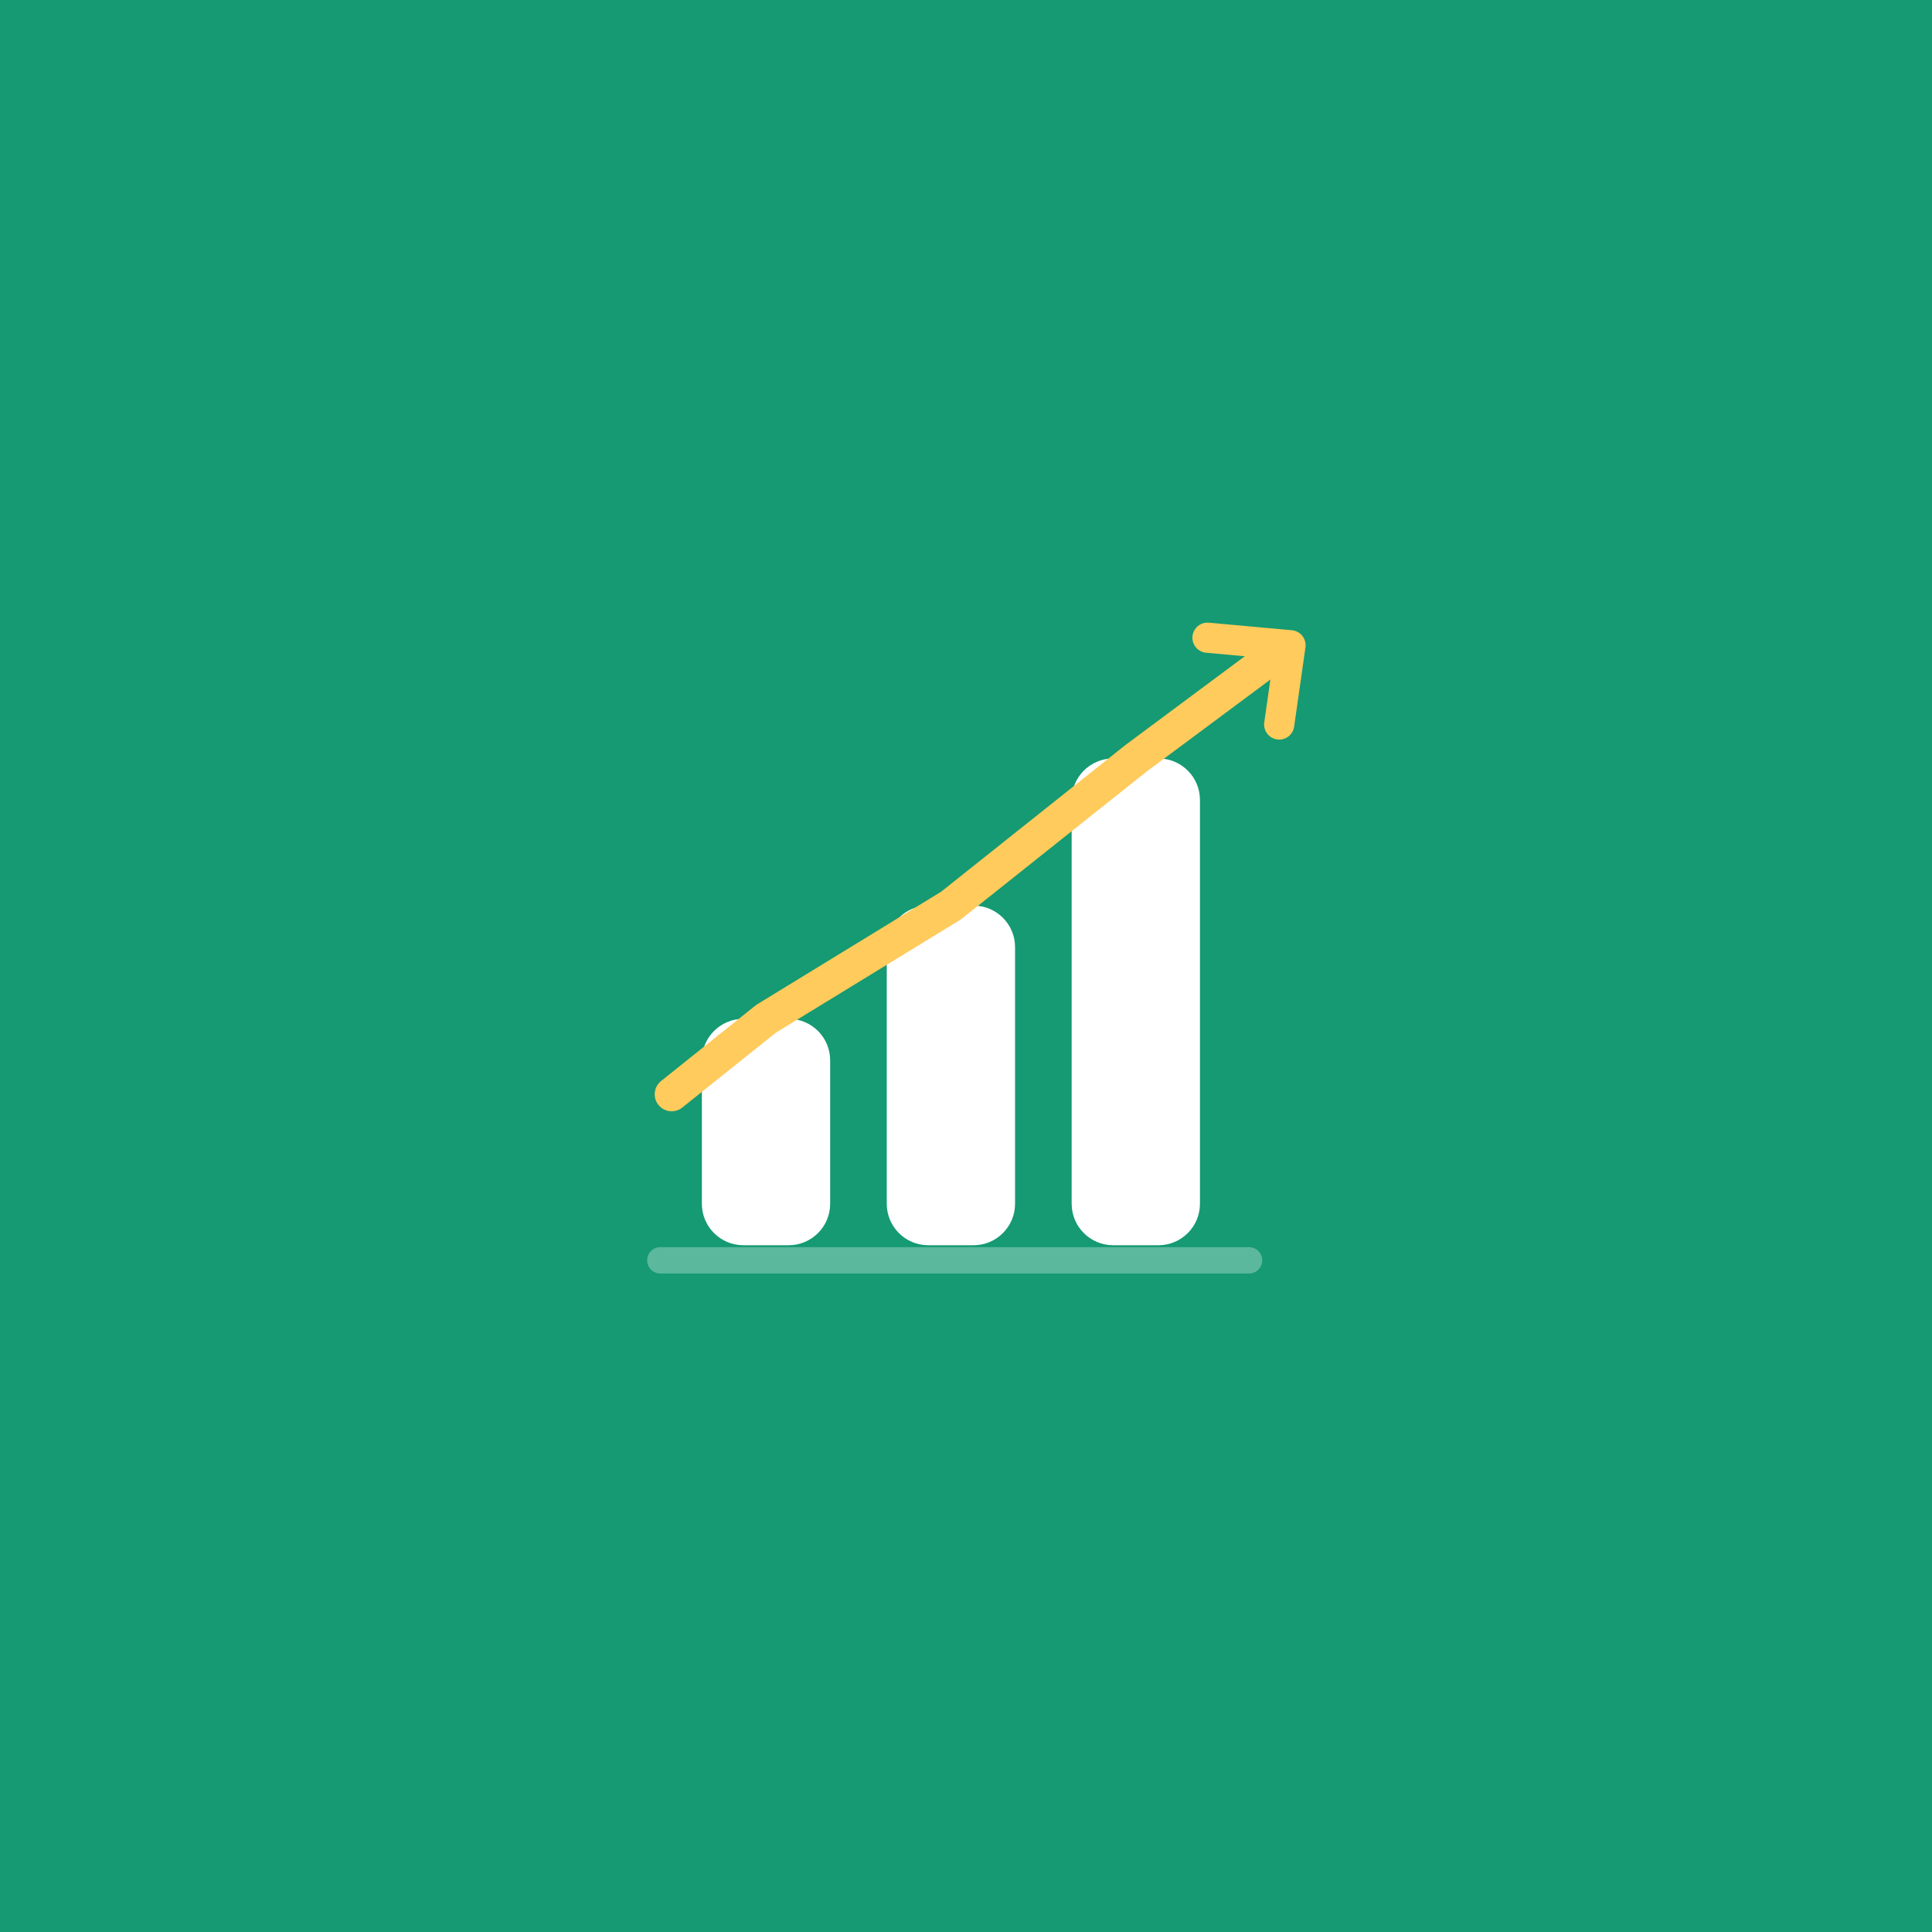
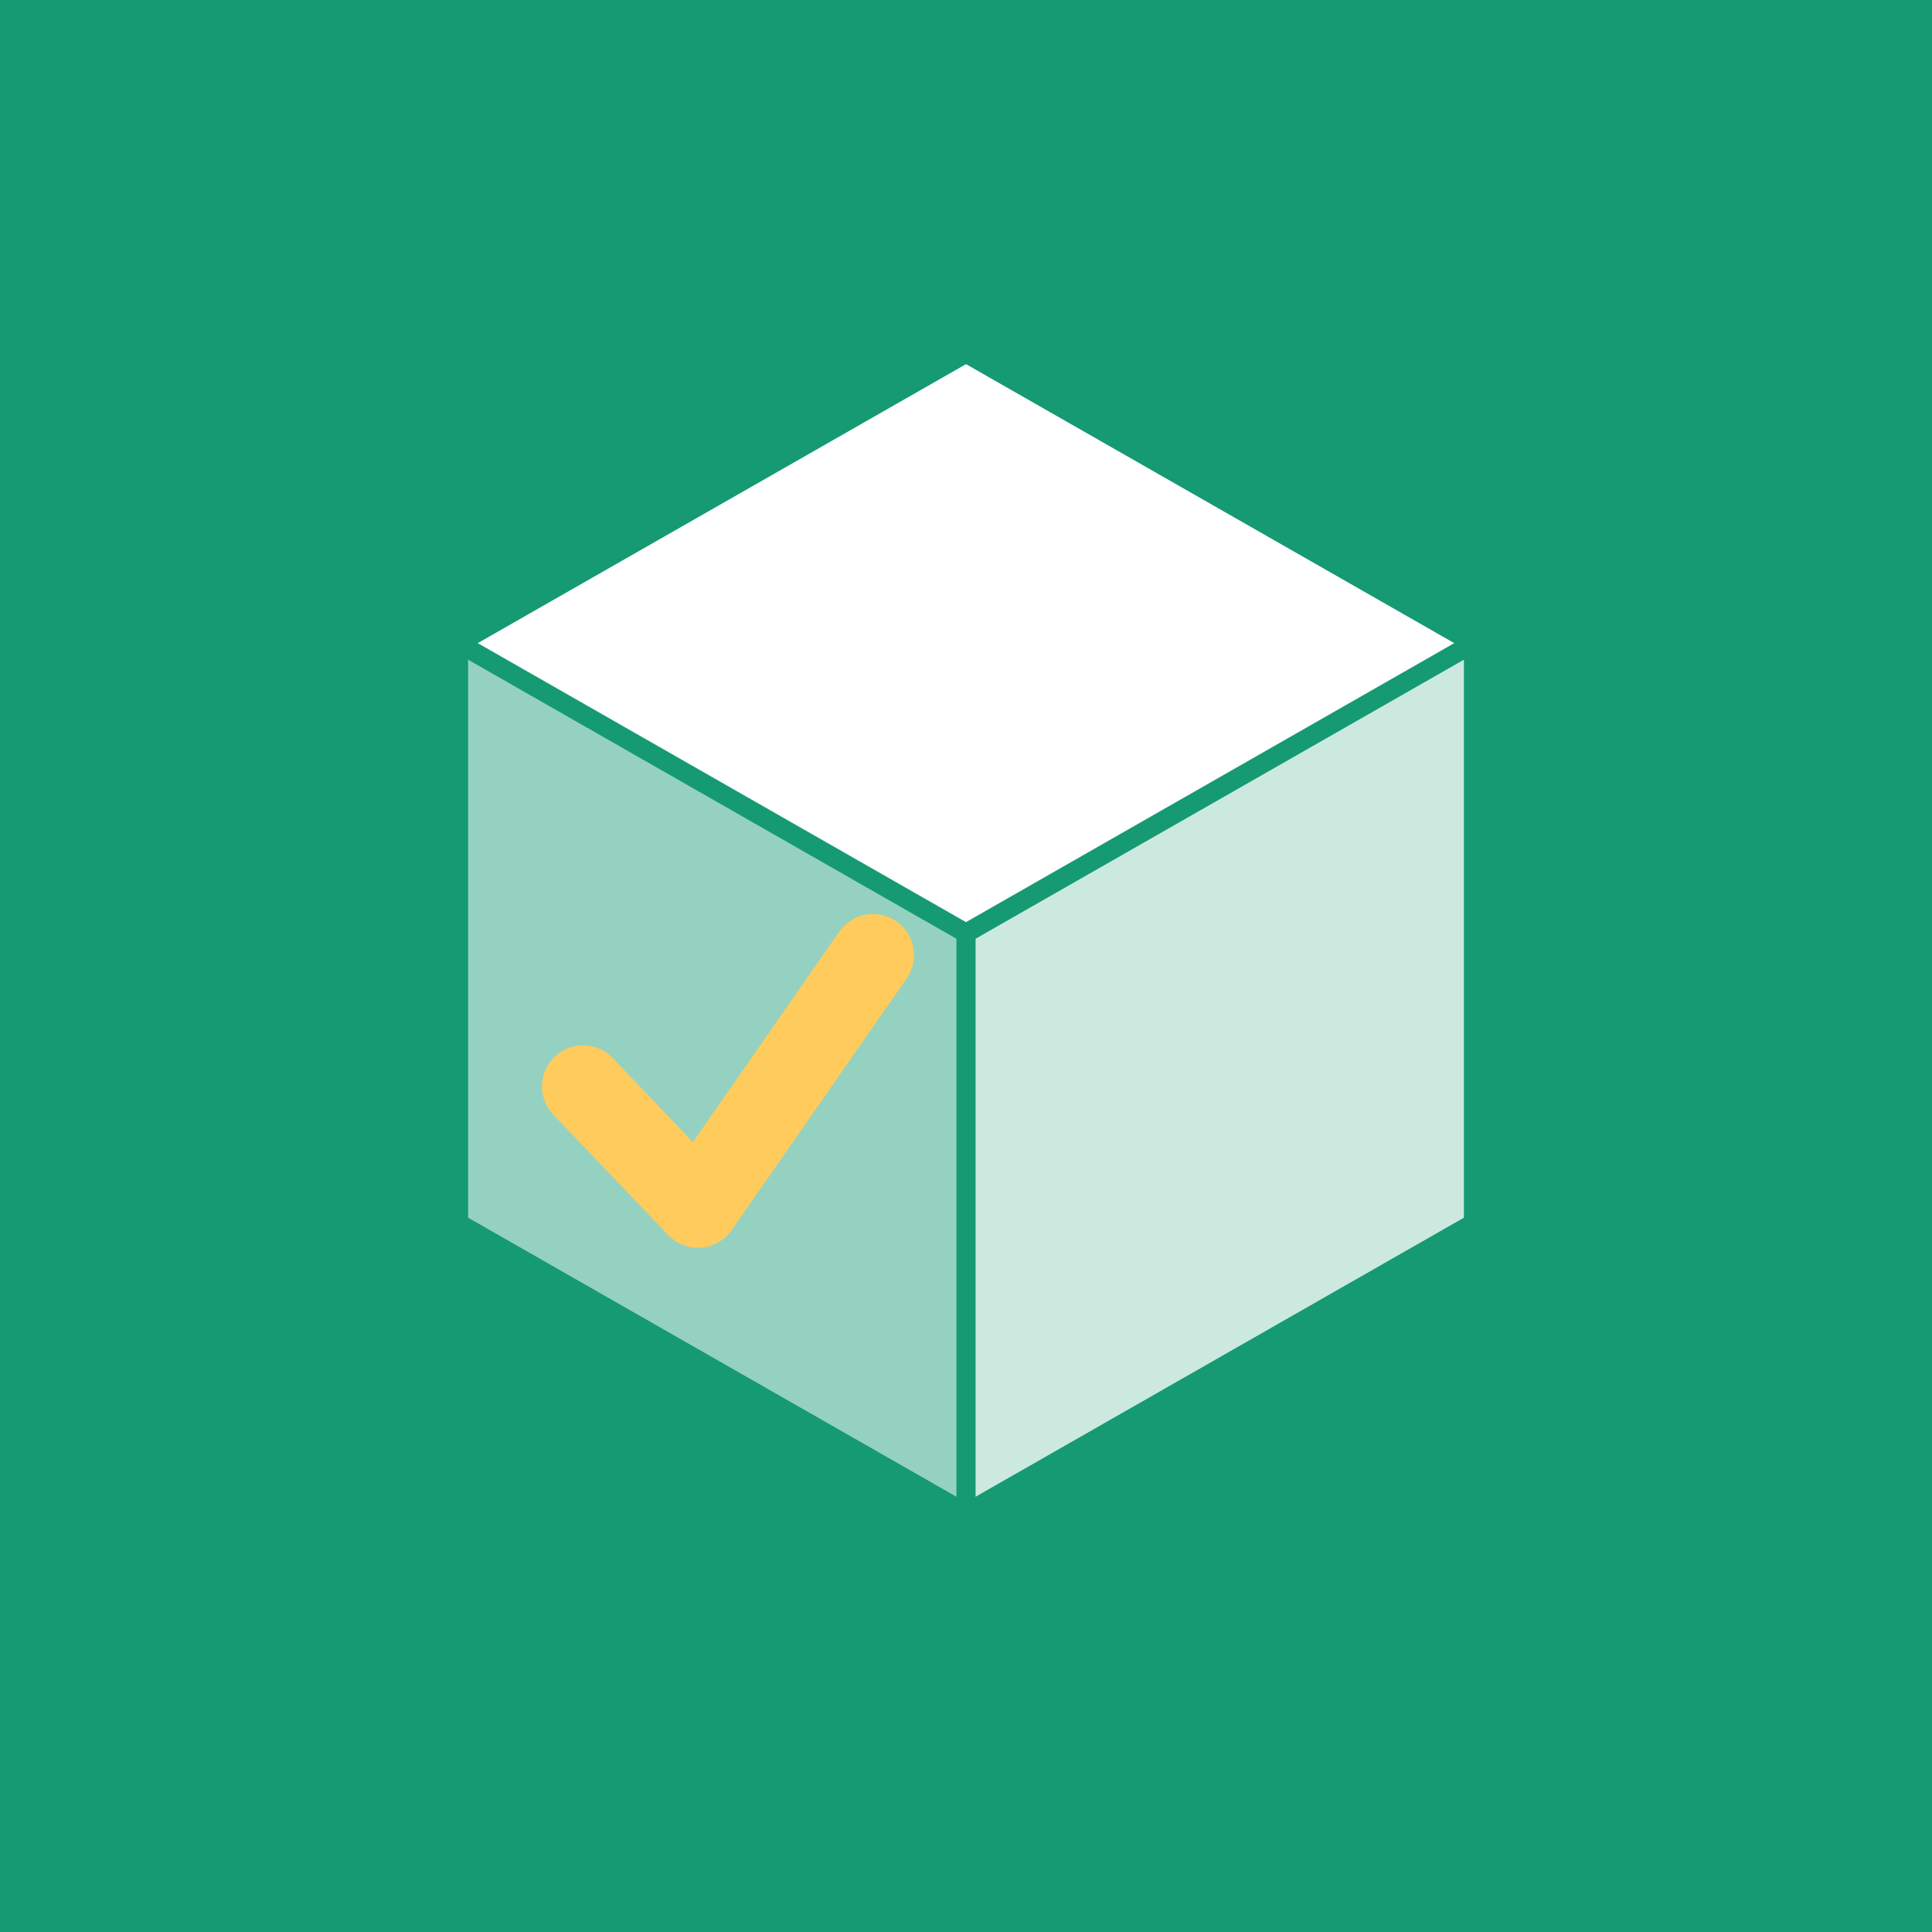
<svg xmlns="http://www.w3.org/2000/svg" width="1024" height="1024" viewBox="0 0 1024 1024">
  <rect width="1024" height="1024" fill="#159a73" />
-   <line x1="350" y1="668" x2="662" y2="668" stroke="#ffffff" stroke-opacity="0.3" stroke-width="14" stroke-linecap="round" />
-   <rect x="372" y="540" width="68" height="120" rx="22" fill="#ffffff" />
-   <rect x="470" y="480" width="68" height="180" rx="22" fill="#ffffff" />
-   <rect x="568" y="402" width="68" height="258" rx="22" fill="#ffffff" />
-   <polyline points="356,580 406,540 504,480 602,402 680,344" fill="none" stroke="#FFCB5C" stroke-width="18" stroke-linecap="round" stroke-linejoin="round" />
-   <polyline points="640,338 684,342 678,384" fill="none" stroke="#FFCB5C" stroke-width="16" stroke-linecap="round" stroke-linejoin="round" />
+   <g transform="translate(-230.4,-230.4) scale(1.45)">
+     <polygon points="512,292 694,396 512,500 330,396" fill="#ffffff" />
+     <polygon points="330,396 512,500 512,708 330,604" fill="#ffffff" fill-opacity="0.55" />
+     <polygon points="512,500 694,396 694,604 512,708" fill="#ffffff" fill-opacity="0.78" />
+     <line x1="512" y1="500" x2="330" y2="396" stroke="#159a73" stroke-width="7" />
+     <line x1="512" y1="500" x2="694" y2="396" stroke="#159a73" stroke-width="7" />
+     <line x1="512" y1="500" x2="512" y2="708" stroke="#159a73" stroke-width="7" />
+     <polyline points="372,556 414,600 478,508" fill="none" stroke="#FFCB5C" stroke-width="30" stroke-linecap="round" stroke-linejoin="round" />
+   </g>
</svg>
